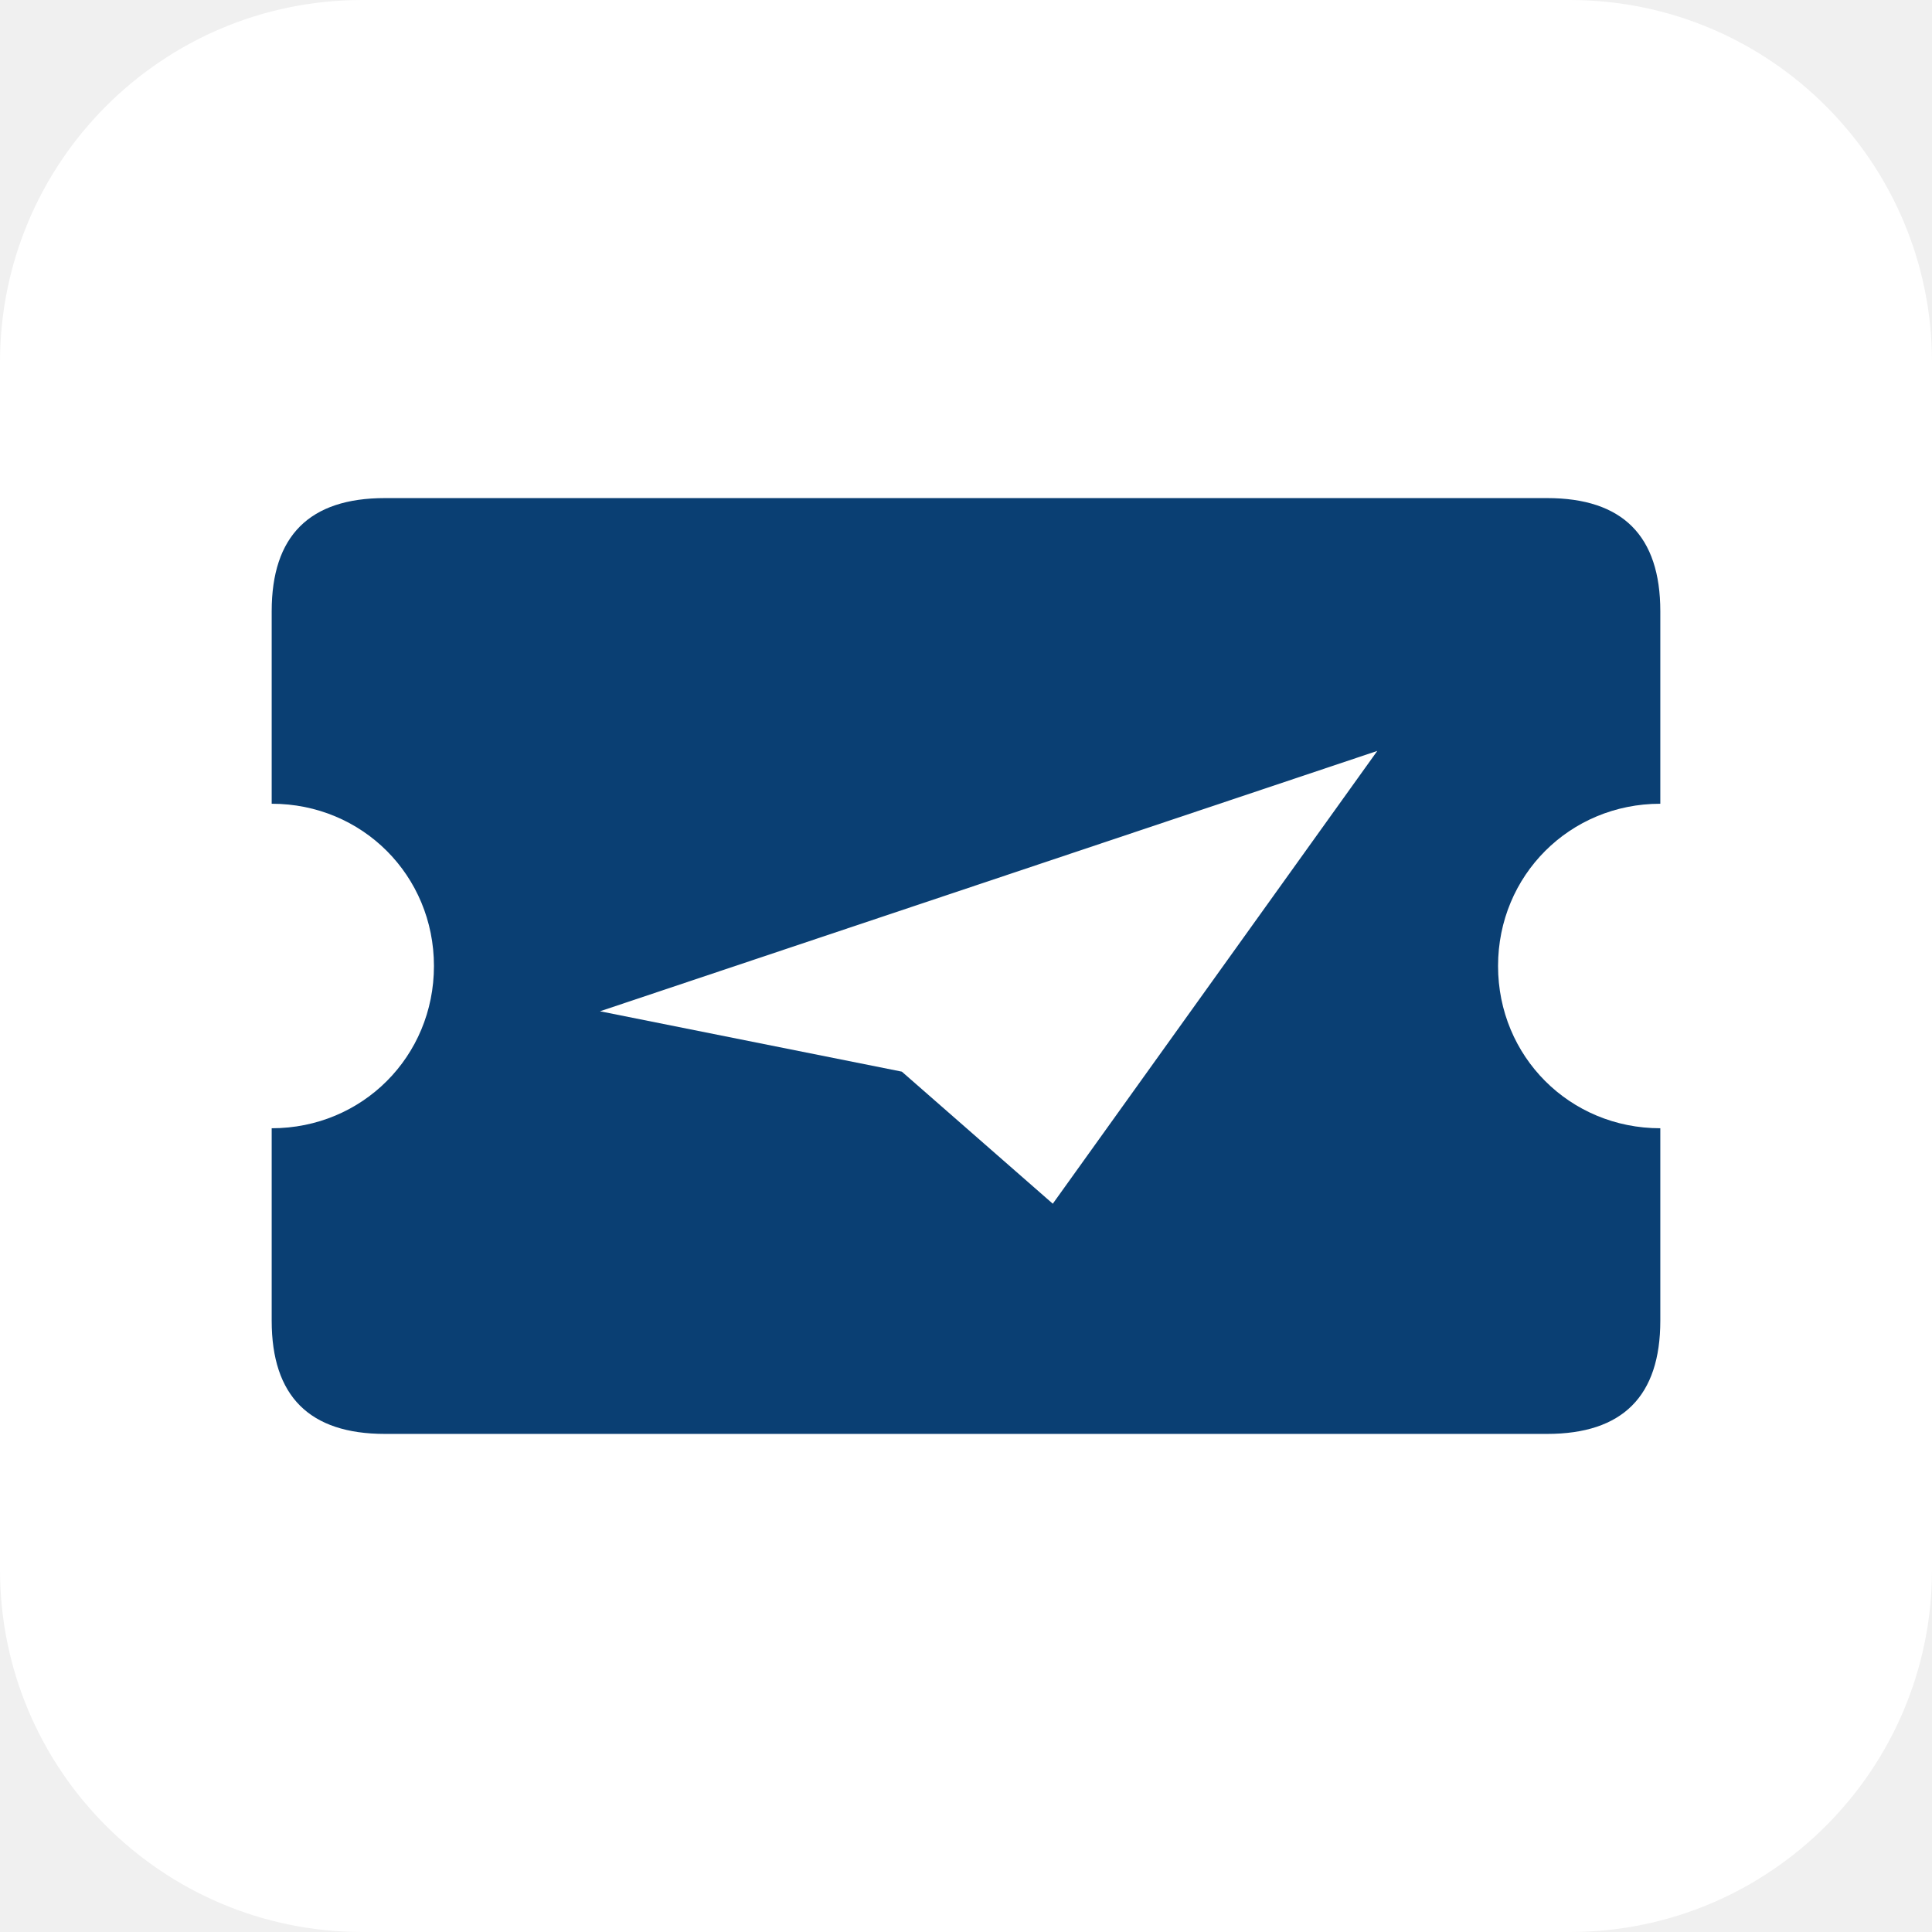
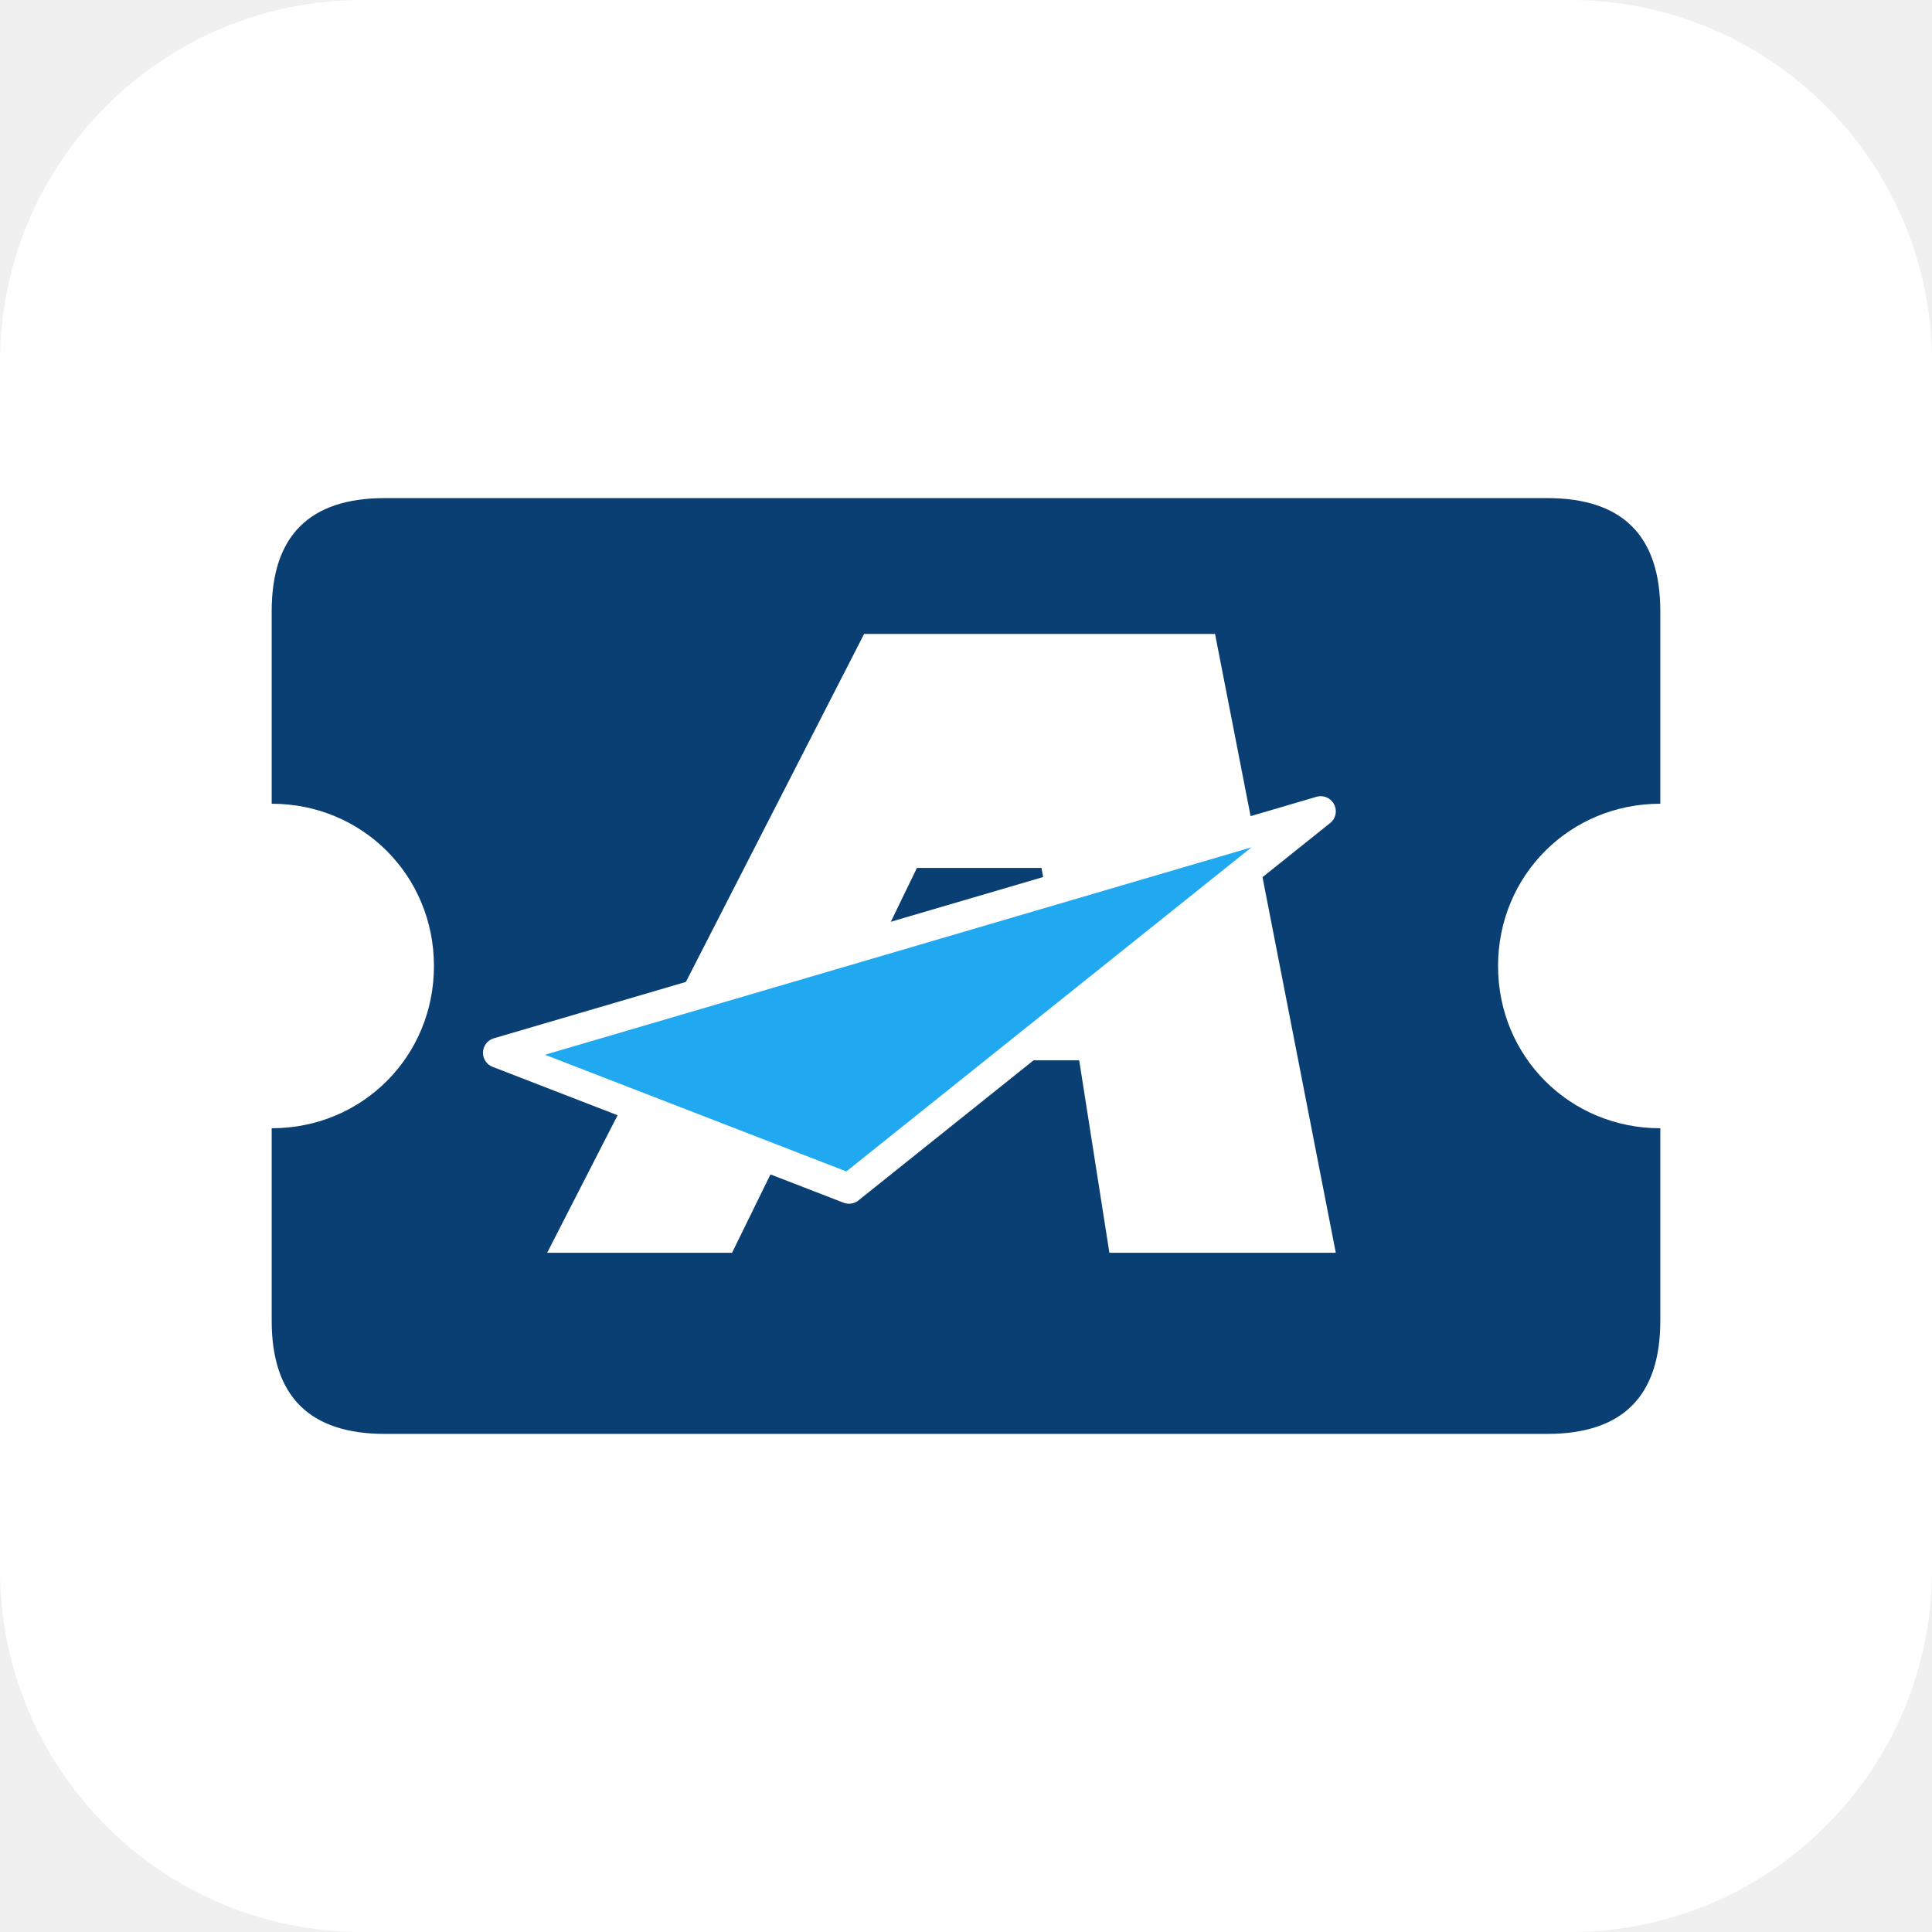
<svg xmlns="http://www.w3.org/2000/svg" viewBox="0 0 512 512" role="img" aria-labelledby="title">
  <rect width="512" height="512" rx="96" fill="#ffffff" />
  <path d="M102 132H410Q440 132 440 162V213        C416 213 397 232 397 256        C397 280 416 299 440 299V350        Q440 380 410 380H102Q72 380 72 350V299        C96 299 115 280 115 256        C115 232 96 213 72 213V162        Q72 132 102 132Z" fill="#0a3f73" />
-   <path d="M159 268 365 199 279 319 239 284Z" fill="#ffffff" />
+   <path fill="#ffffff" fill-rule="evenodd" d="M145 332 229 168H322L354 332H294L286 281H219L194 332ZM243 230 227 263H282L276 230Z" />
+   <path d="M132 279 350 215 225 315Z" fill="#20a8f0" stroke="#ffffff" stroke-linejoin="round" stroke-width="8" />
</svg>
